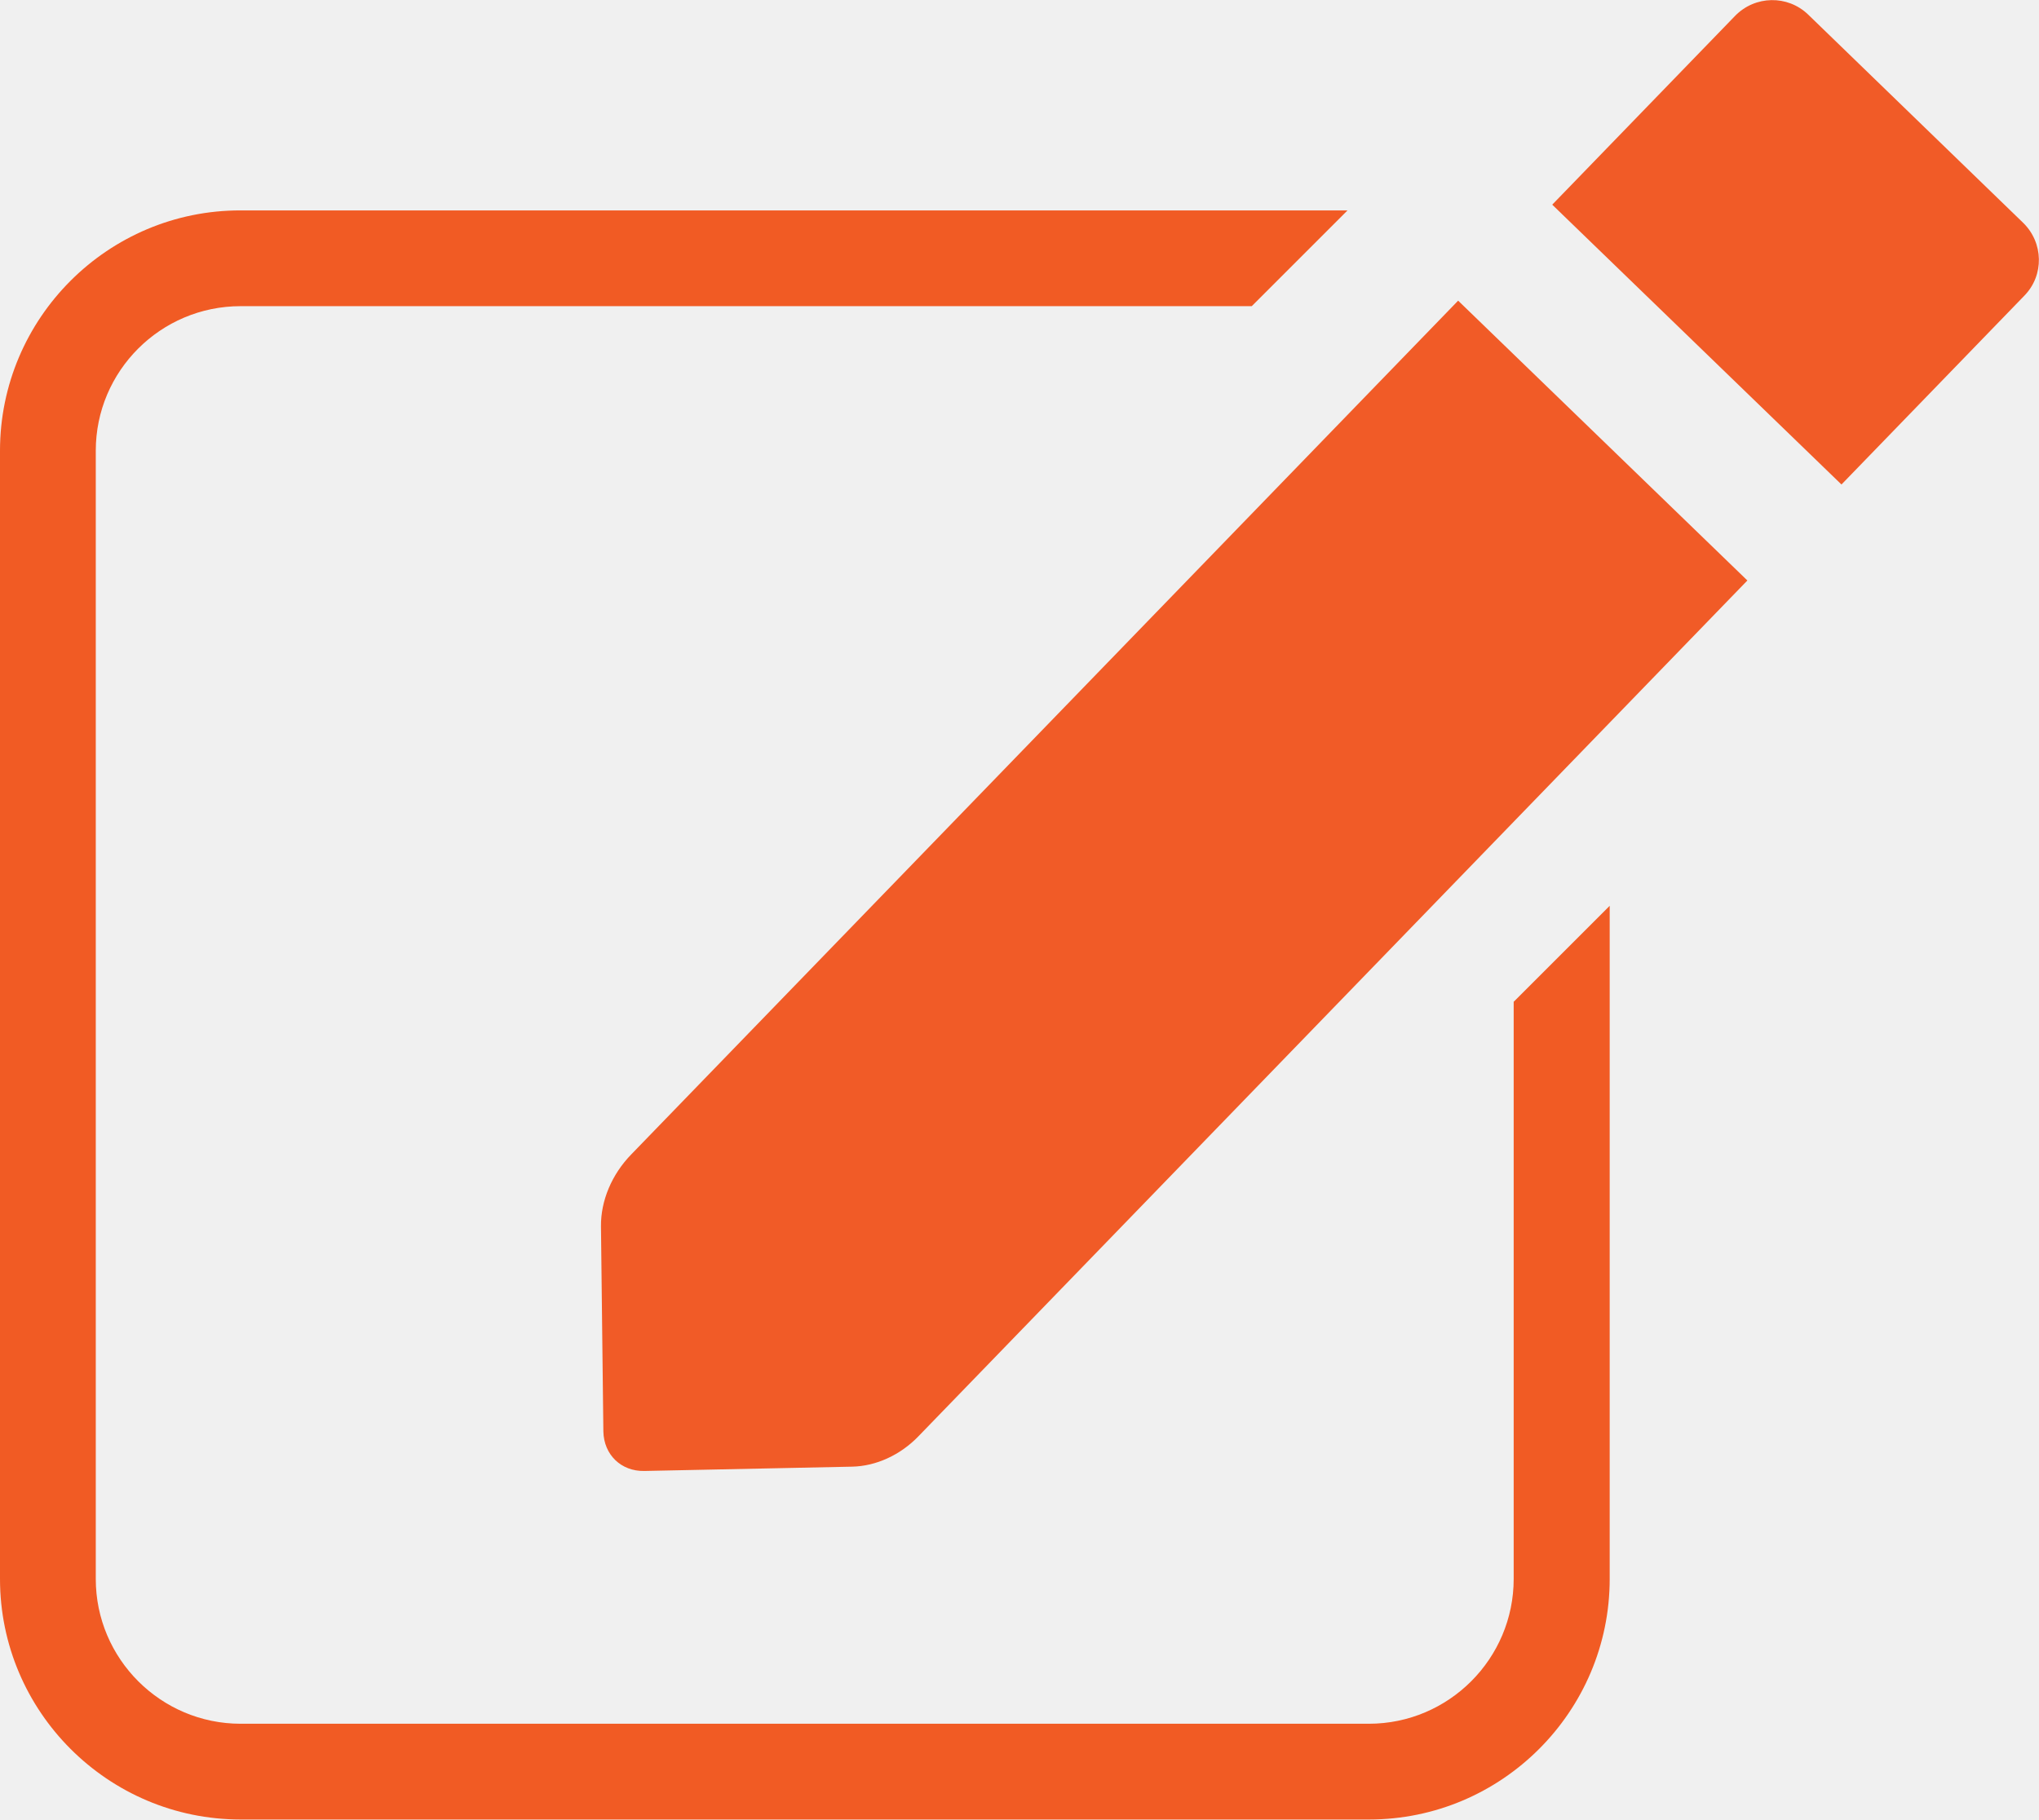
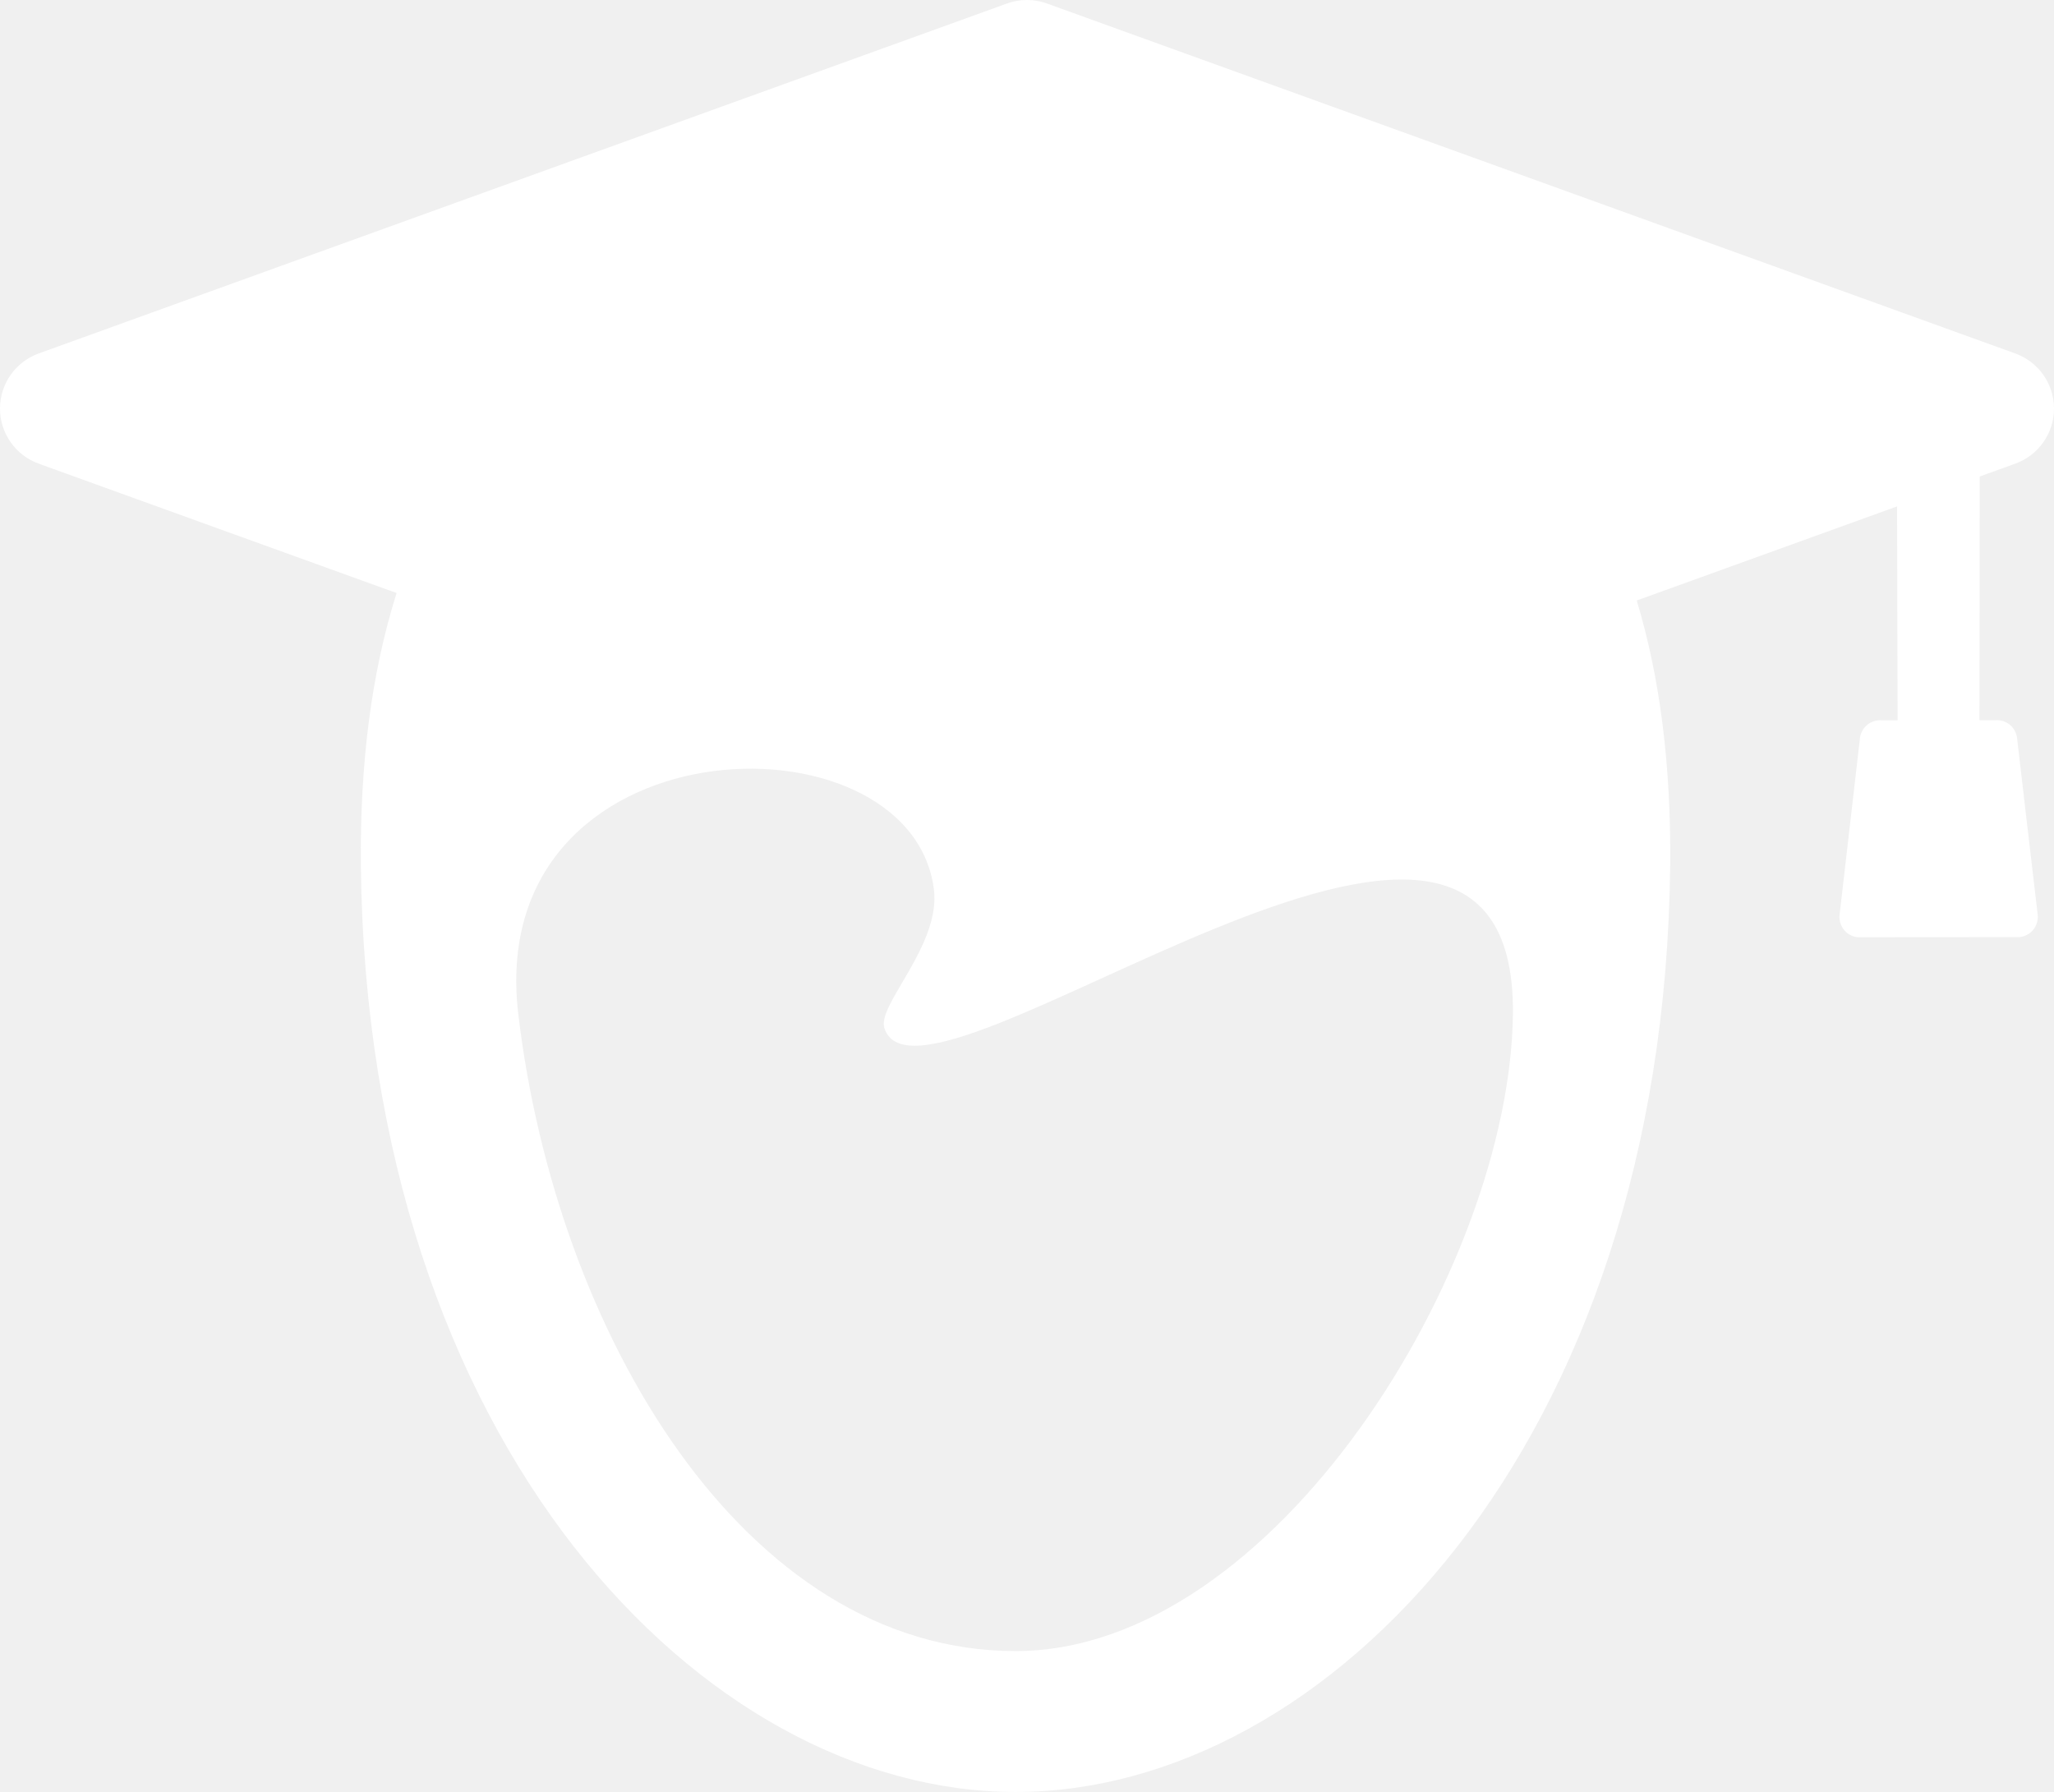
- <svg xmlns="http://www.w3.org/2000/svg" id="Layer_2" viewBox="0 0 85.16 76">
+ <svg xmlns="http://www.w3.org/2000/svg" id="Layer_1" viewBox="0 0 501 437.06">
  <defs>
-     <style>.cls-1{fill:#f15b24;}.cls-2{fill:#f15b27;}</style>
+     <style>.cls-1{fill:#fff;stroke-width:0px;}</style>
  </defs>
-   <g id="Layer_5">
-     <g>
-       <path class="cls-2" d="M35.59,61.27l-8.68,.18c-.97,.02-1.69-.68-1.71-1.65l-.1-8.57c-.01-1.07,.45-2.17,1.27-3.01L60.9,12.56l12.08,11.69L38.36,60c-.76,.79-1.78,1.25-2.77,1.27Z" />
-       <path class="cls-2" d="M76.91,20.24l-12.08-11.69,7.64-7.89c.83-.85,2.19-.88,3.05-.05l8.98,8.7c.85,.83,.88,2.19,.05,3.04l-7.64,7.89Z" />
-       <path class="cls-1" d="M63.22,41.84v24.12c0,3.33-2.71,6.05-6.05,6.05H10.05c-3.33,0-6.05-2.71-6.05-6.05V18.83c0-3.33,2.71-6.04,6.05-6.04H52.28l4-4H10.05C4.51,8.78,0,13.29,0,18.83v47.13c0,5.54,4.51,10.05,10.05,10.05H57.18c5.54,0,10.05-4.51,10.05-10.05v-28.12l-4,4Z" />
-     </g>
-   </g>
+   <path class="cls-1" d="M492.59,228.56c1.33-.14,2.53-.78,3.36-1.81.84-1.03,1.21-2.36,1.07-3.67-.99-8.46-1.99-16.91-2.97-25.37l-2.06-17.71c-.31-2.64-2.68-4.57-5.34-4.33h-3.83s.07-59.45.07-59.45l2-.73,6.68-2.41c5.66-2.05,9.43-7.41,9.43-13.43s-3.77-11.38-9.43-13.43L255.35.85c-3.14-1.14-6.58-1.14-9.71,0L9.42,86.22c-5.66,2.05-9.42,7.42-9.42,13.43s3.77,11.38,9.42,13.43l87.32,31.56c-6.16,19.46-8.97,41.74-8.72,66.55,1.54,141.5,83.68,225.88,159.68,225.88s158.15-84.38,159.68-225.88c.25-24.04-2.4-45.7-8.16-64.73l63.5-22.95.13,52.18h-3.84c-2.66-.23-5.03,1.68-5.34,4.35l-4.97,43.09c-.15,1.31.24,2.62,1.07,3.66.83,1.03,2.04,1.69,3.36,1.8M247.72,402.7c-66.31,0-112.07-77.68-121.3-155.33-8.53-71.81,95.32-75.16,101.35-30.65,1.86,13.68-13.85,28.34-12.07,33.99,8.79,27.9,154.31-91.06,153.32-3.38-.7,61.9-58.12,155.37-121.3,155.37Z" />
</svg>
